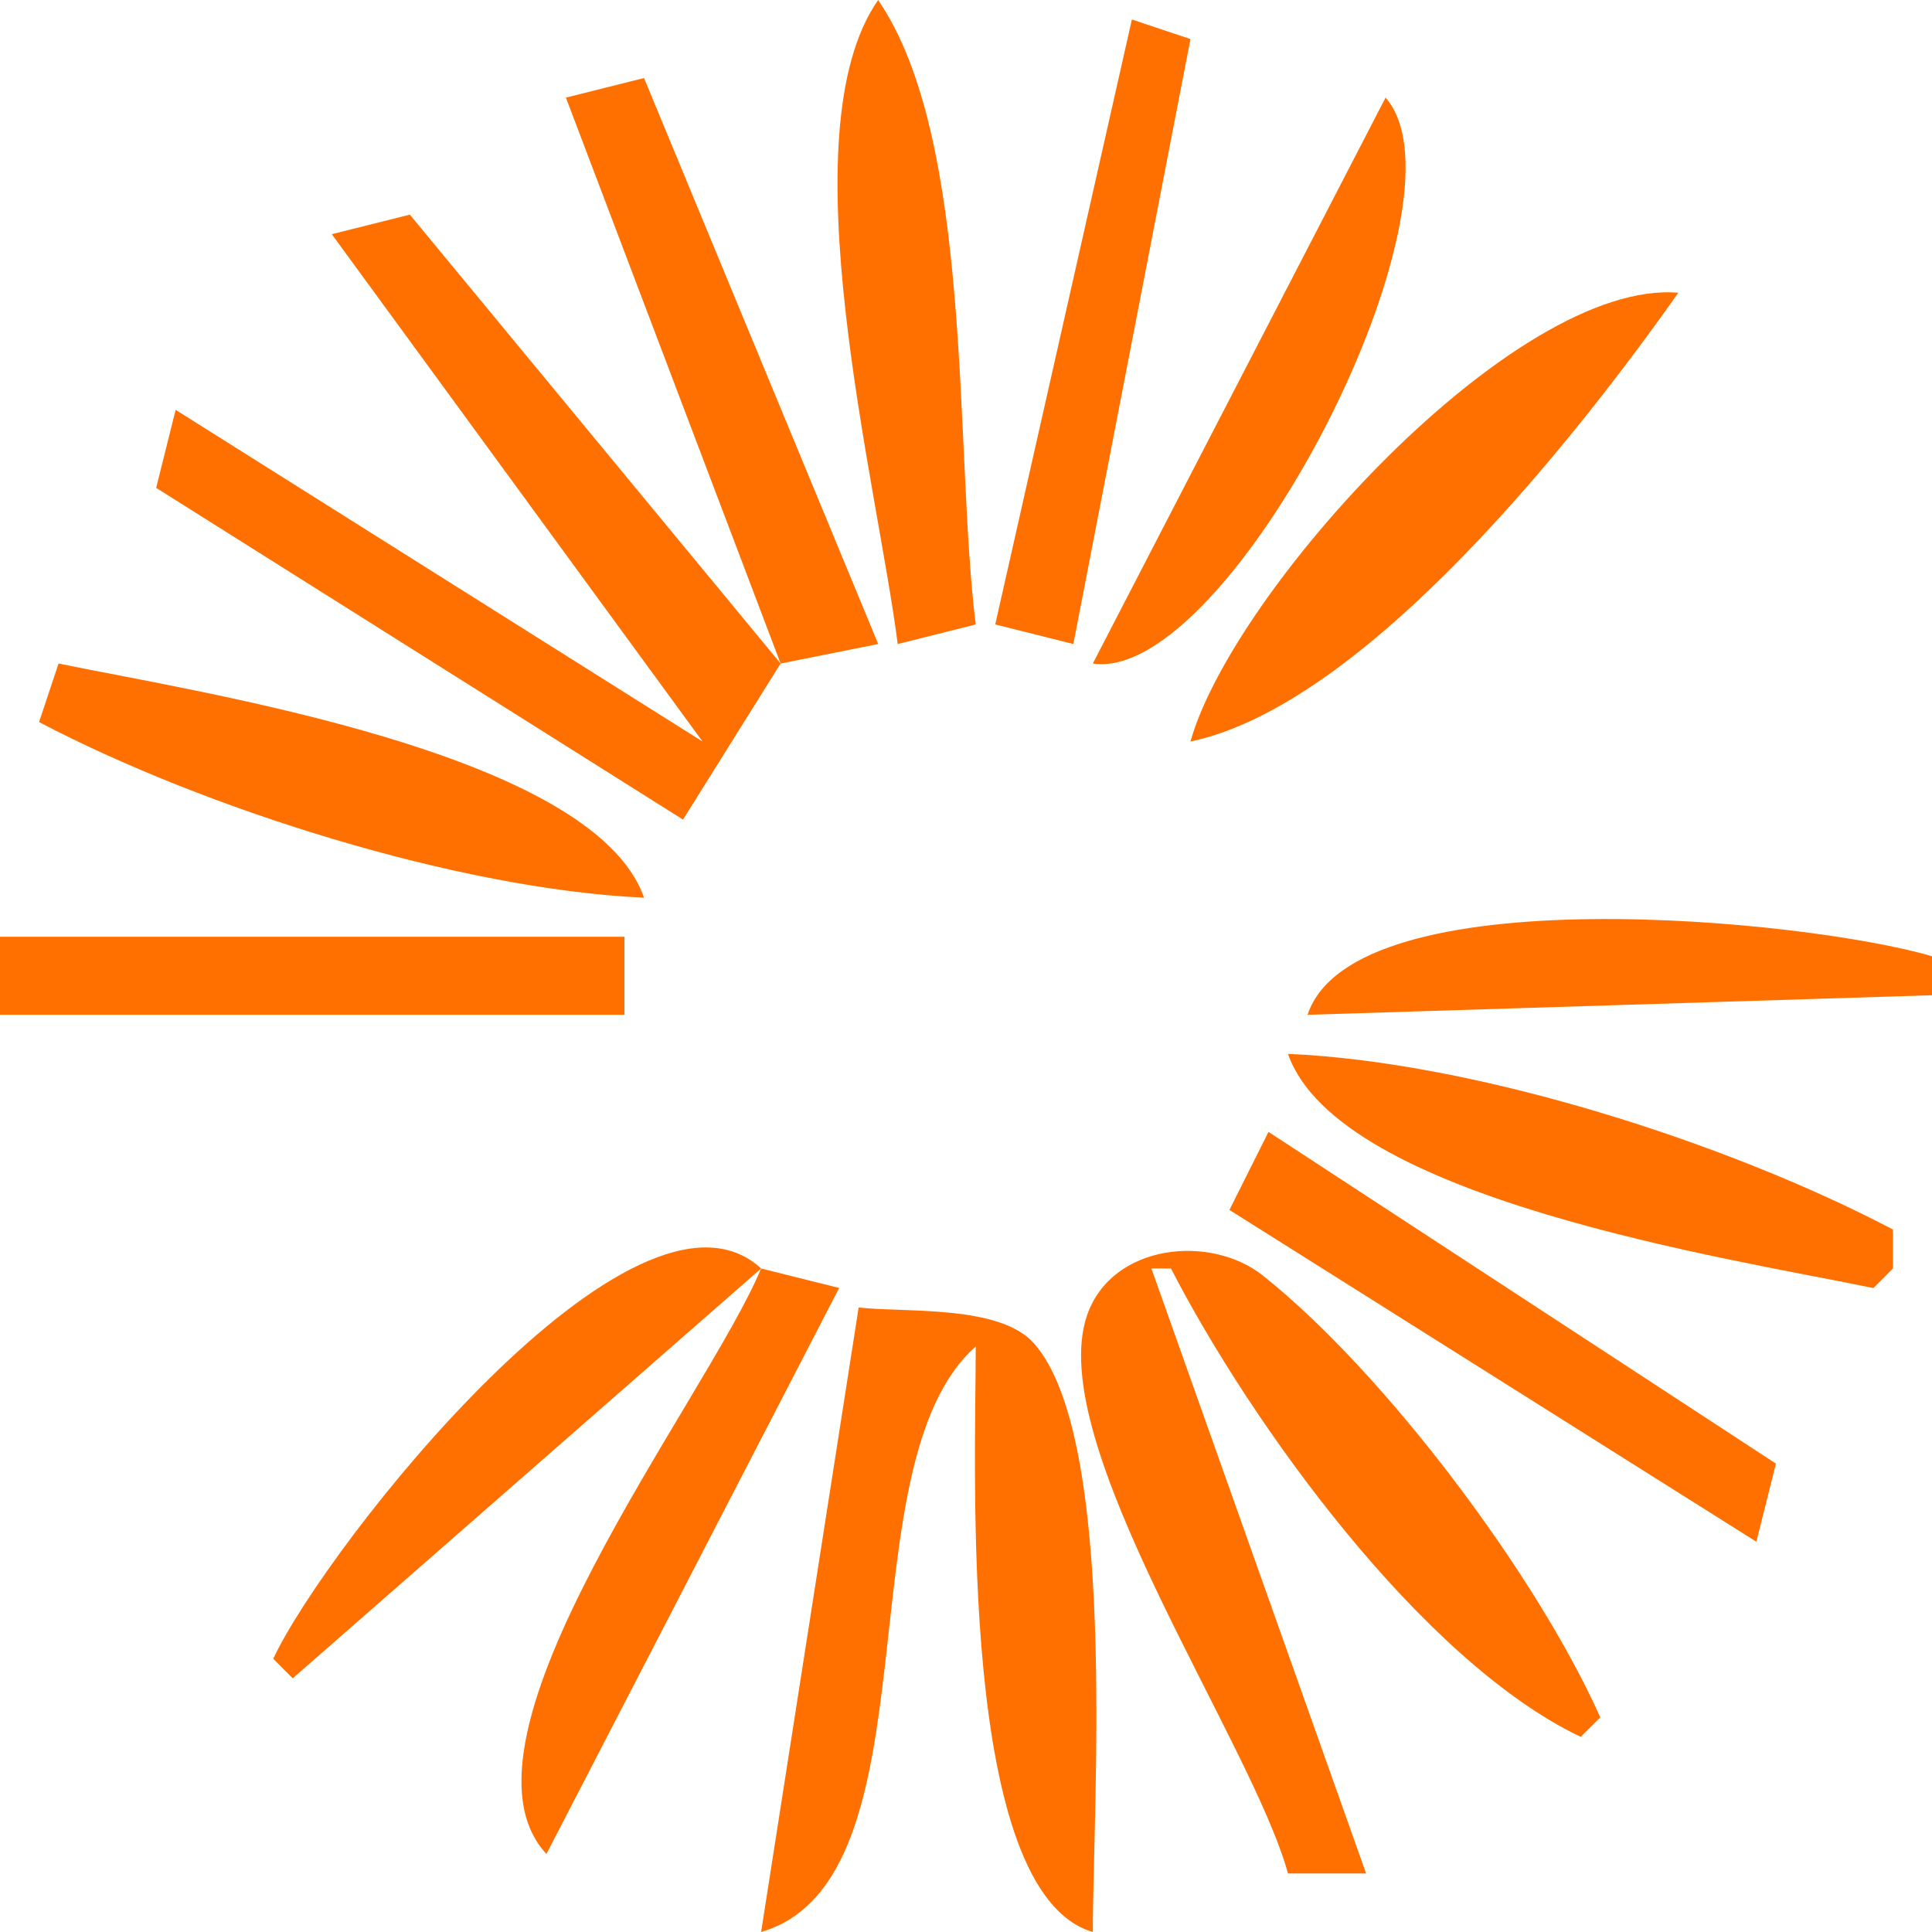
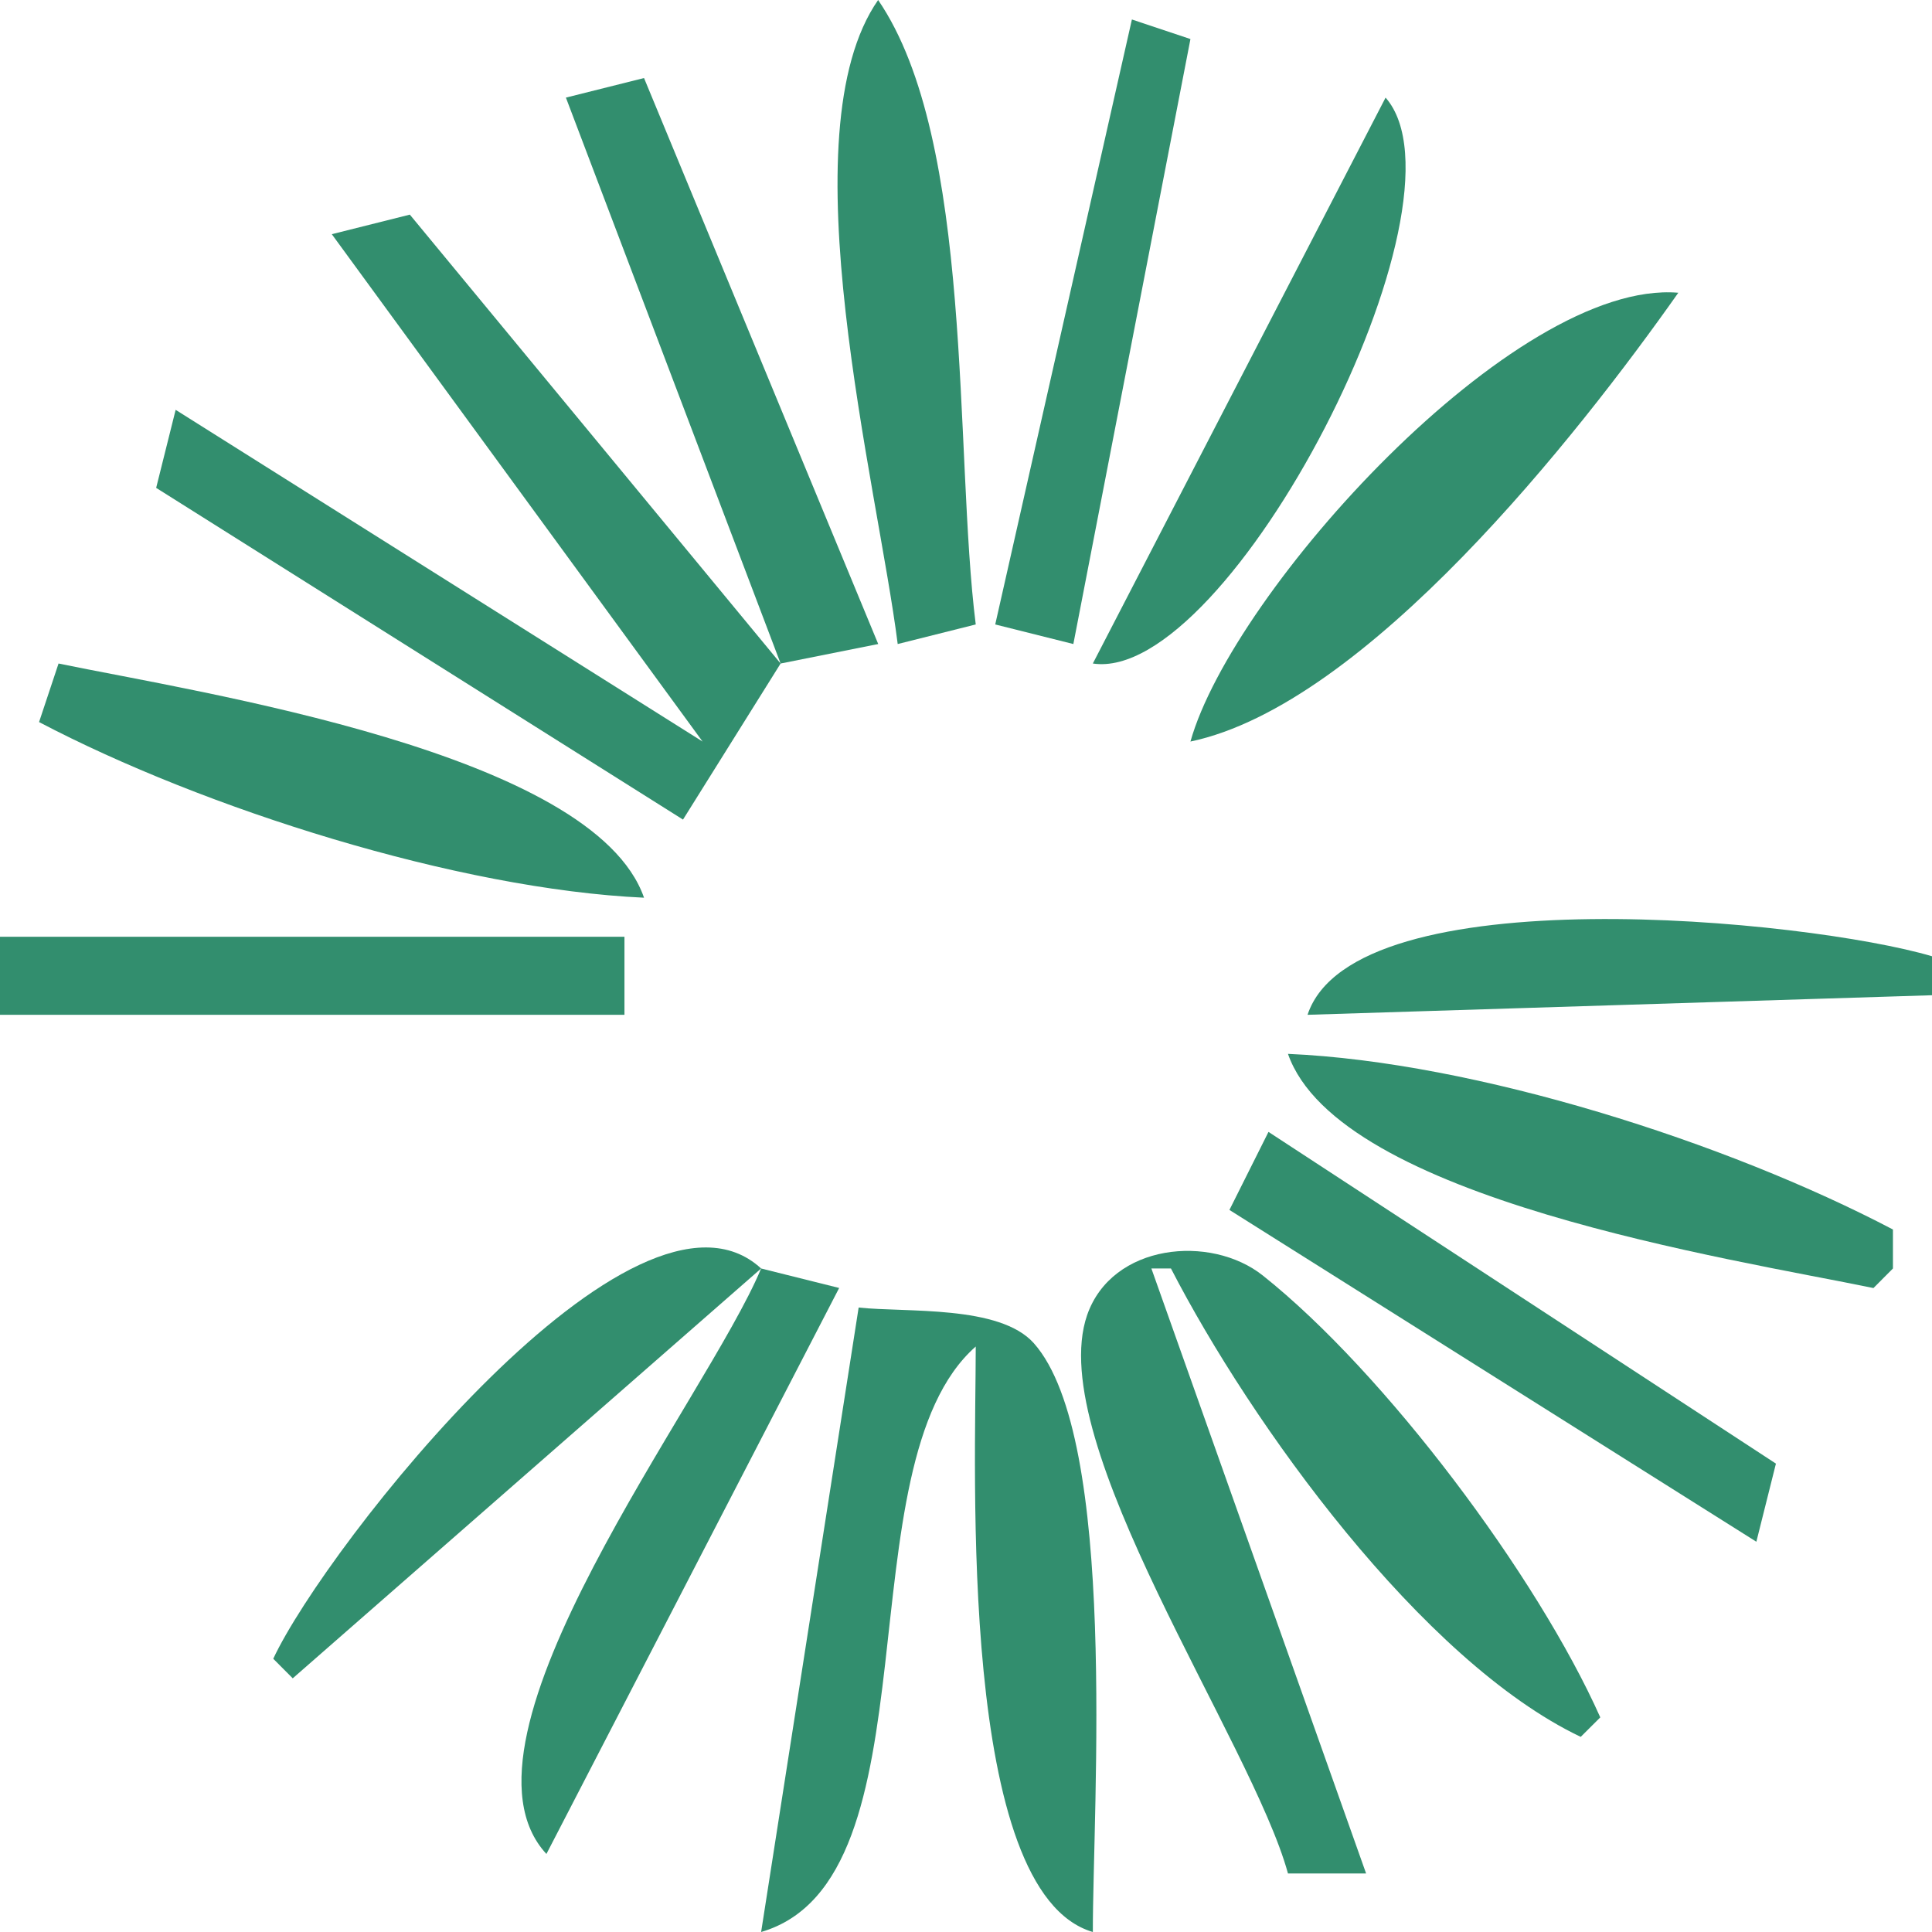
<svg xmlns="http://www.w3.org/2000/svg" width="23" height="23" viewBox="0 0 23 23" fill="none">
-   <path d="M10.454 0C9.351 1.583 10.447 5.769 10.687 7.667L11.616 7.434C11.358 5.389 11.6 1.676 10.454 0Z" fill="#FF7000" />
-   <path d="M13.475 0.232L11.848 7.434L12.778 7.667L14.172 0.465L13.475 0.232Z" fill="#FF7000" />
-   <path d="M6.737 1.162L9.293 7.899L4.879 2.555L3.95 2.788L8.364 8.828L2.091 4.879L1.859 5.808L8.131 9.757L9.293 7.899L10.455 7.667L7.667 0.929L6.737 1.162Z" fill="#FF7000" />
-   <path d="M16.495 1.162L13.01 7.899C14.631 8.144 17.593 2.416 16.495 1.162Z" fill="#FF7000" />
-   <path d="M14.172 8.828C16.262 8.388 18.783 5.184 19.98 3.485C18.03 3.321 14.672 7.044 14.172 8.828Z" fill="#FF7000" />
-   <path d="M0.697 7.899L0.465 8.596C2.429 9.627 5.448 10.585 7.667 10.687C7.065 8.957 2.38 8.247 0.697 7.899Z" fill="#FF7000" />
-   <path d="M0 11.152V12.081H7.434V11.152H0Z" fill="#FF7000" />
-   <path d="M15.566 12.081L23 11.848V11.384C21.525 10.948 16.12 10.409 15.566 12.081Z" fill="#FF7000" />
-   <path d="M15.333 12.546C15.936 14.278 20.622 14.986 22.303 15.334L22.535 15.101V14.637C20.558 13.599 17.567 12.643 15.333 12.546Z" fill="#FF7000" />
-   <path d="M15.101 13.475L14.636 14.404L20.909 18.354L21.142 17.424L15.101 13.475Z" fill="#FF7000" />
-   <path d="M3.253 19.747L3.485 19.98L9.061 15.101C7.564 13.725 3.877 18.41 3.253 19.747Z" fill="#FF7000" />
-   <path d="M15.333 22.303H16.263L13.707 15.101H13.94C14.892 16.948 16.925 19.775 18.818 20.677L19.051 20.445C18.299 18.759 16.49 16.343 15.034 15.185C14.413 14.691 13.238 14.803 12.942 15.656C12.418 17.172 14.904 20.735 15.333 22.303Z" fill="#FF7000" />
-   <path d="M9.061 15.101C8.411 16.66 5.234 20.699 6.505 22.071L9.99 15.333L9.061 15.101Z" fill="#FF7000" />
-   <path d="M10.222 15.566L9.061 23C11.195 22.376 10.012 17.44 11.616 16.03C11.616 17.517 11.401 22.529 13.01 23C13.009 21.505 13.312 17.119 12.307 15.99C11.899 15.533 10.788 15.627 10.222 15.566Z" fill="#FF7000" />
+   <path d="M10.454 0C9.351 1.583 10.447 5.769 10.687 7.667L11.616 7.434C11.358 5.389 11.6 1.676 10.454 0Z" fill="#328E6E" />
+   <path d="M13.475 0.232L11.848 7.434L12.778 7.667L14.172 0.465L13.475 0.232Z" fill="#328E6E" />
+   <path d="M6.737 1.162L9.293 7.899L4.879 2.555L3.95 2.788L8.364 8.828L2.091 4.879L1.859 5.808L8.131 9.757L9.293 7.899L10.455 7.667L7.667 0.929L6.737 1.162Z" fill="#328E6E" />
+   <path d="M16.495 1.162L13.01 7.899C14.631 8.144 17.593 2.416 16.495 1.162Z" fill="#328E6E" />
+   <path d="M14.172 8.828C16.262 8.388 18.783 5.184 19.98 3.485C18.03 3.321 14.672 7.044 14.172 8.828Z" fill="#328E6E" />
+   <path d="M0.697 7.899L0.465 8.596C2.429 9.627 5.448 10.585 7.667 10.687C7.065 8.957 2.38 8.247 0.697 7.899Z" fill="#328E6E" />
+   <path d="M0 11.152V12.081H7.434V11.152H0Z" fill="#328E6E" />
+   <path d="M15.566 12.081L23 11.848V11.384C21.525 10.948 16.12 10.409 15.566 12.081Z" fill="#328E6E" />
+   <path d="M15.333 12.546C15.936 14.278 20.622 14.986 22.303 15.334L22.535 15.101V14.637C20.558 13.599 17.567 12.643 15.333 12.546Z" fill="#328E6E" />
+   <path d="M15.101 13.475L14.636 14.404L20.909 18.354L21.142 17.424L15.101 13.475Z" fill="#328E6E" />
+   <path d="M3.253 19.747L3.485 19.98L9.061 15.101C7.564 13.725 3.877 18.41 3.253 19.747Z" fill="#328E6E" />
+   <path d="M15.333 22.303H16.263L13.707 15.101H13.94C14.892 16.948 16.925 19.775 18.818 20.677L19.051 20.445C18.299 18.759 16.49 16.343 15.034 15.185C14.413 14.691 13.238 14.803 12.942 15.656C12.418 17.172 14.904 20.735 15.333 22.303Z" fill="#328E6E" />
+   <path d="M9.061 15.101C8.411 16.66 5.234 20.699 6.505 22.071L9.99 15.333L9.061 15.101Z" fill="#328E6E" />
+   <path d="M10.222 15.566L9.061 23C11.195 22.376 10.012 17.44 11.616 16.03C11.616 17.517 11.401 22.529 13.01 23C13.009 21.505 13.312 17.119 12.307 15.99C11.899 15.533 10.788 15.627 10.222 15.566Z" fill="#328E6E" />
</svg>
